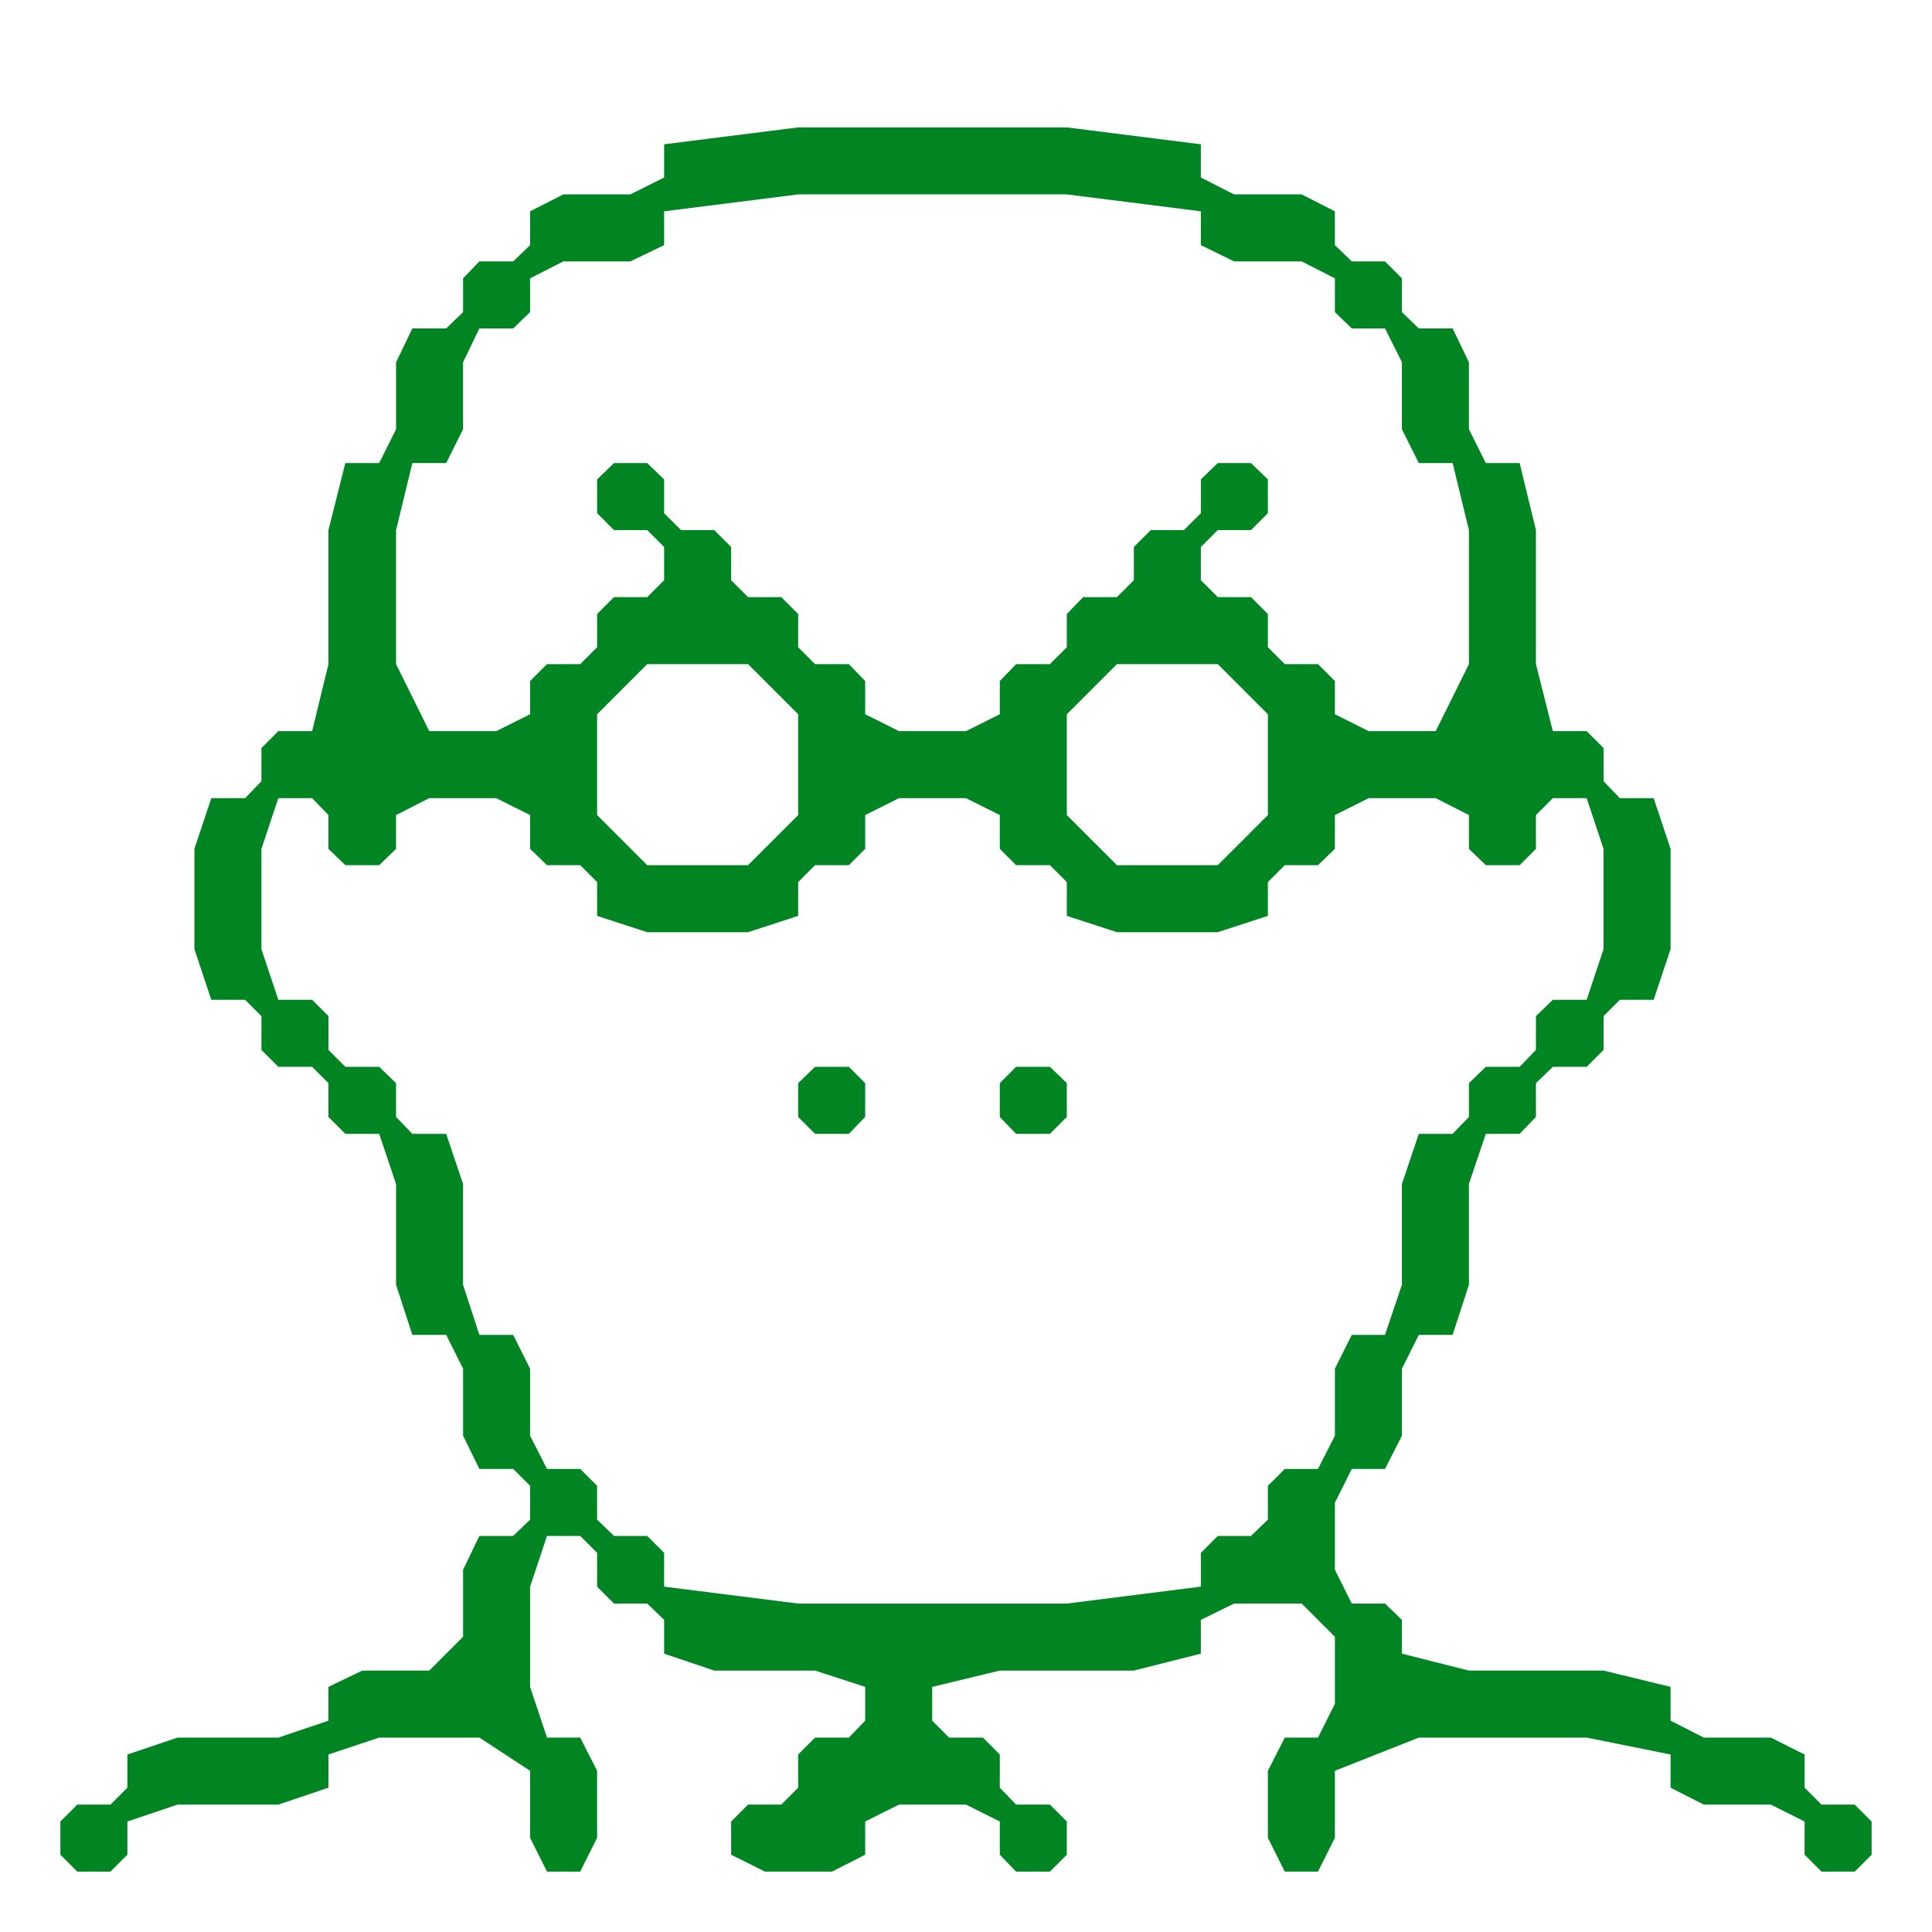
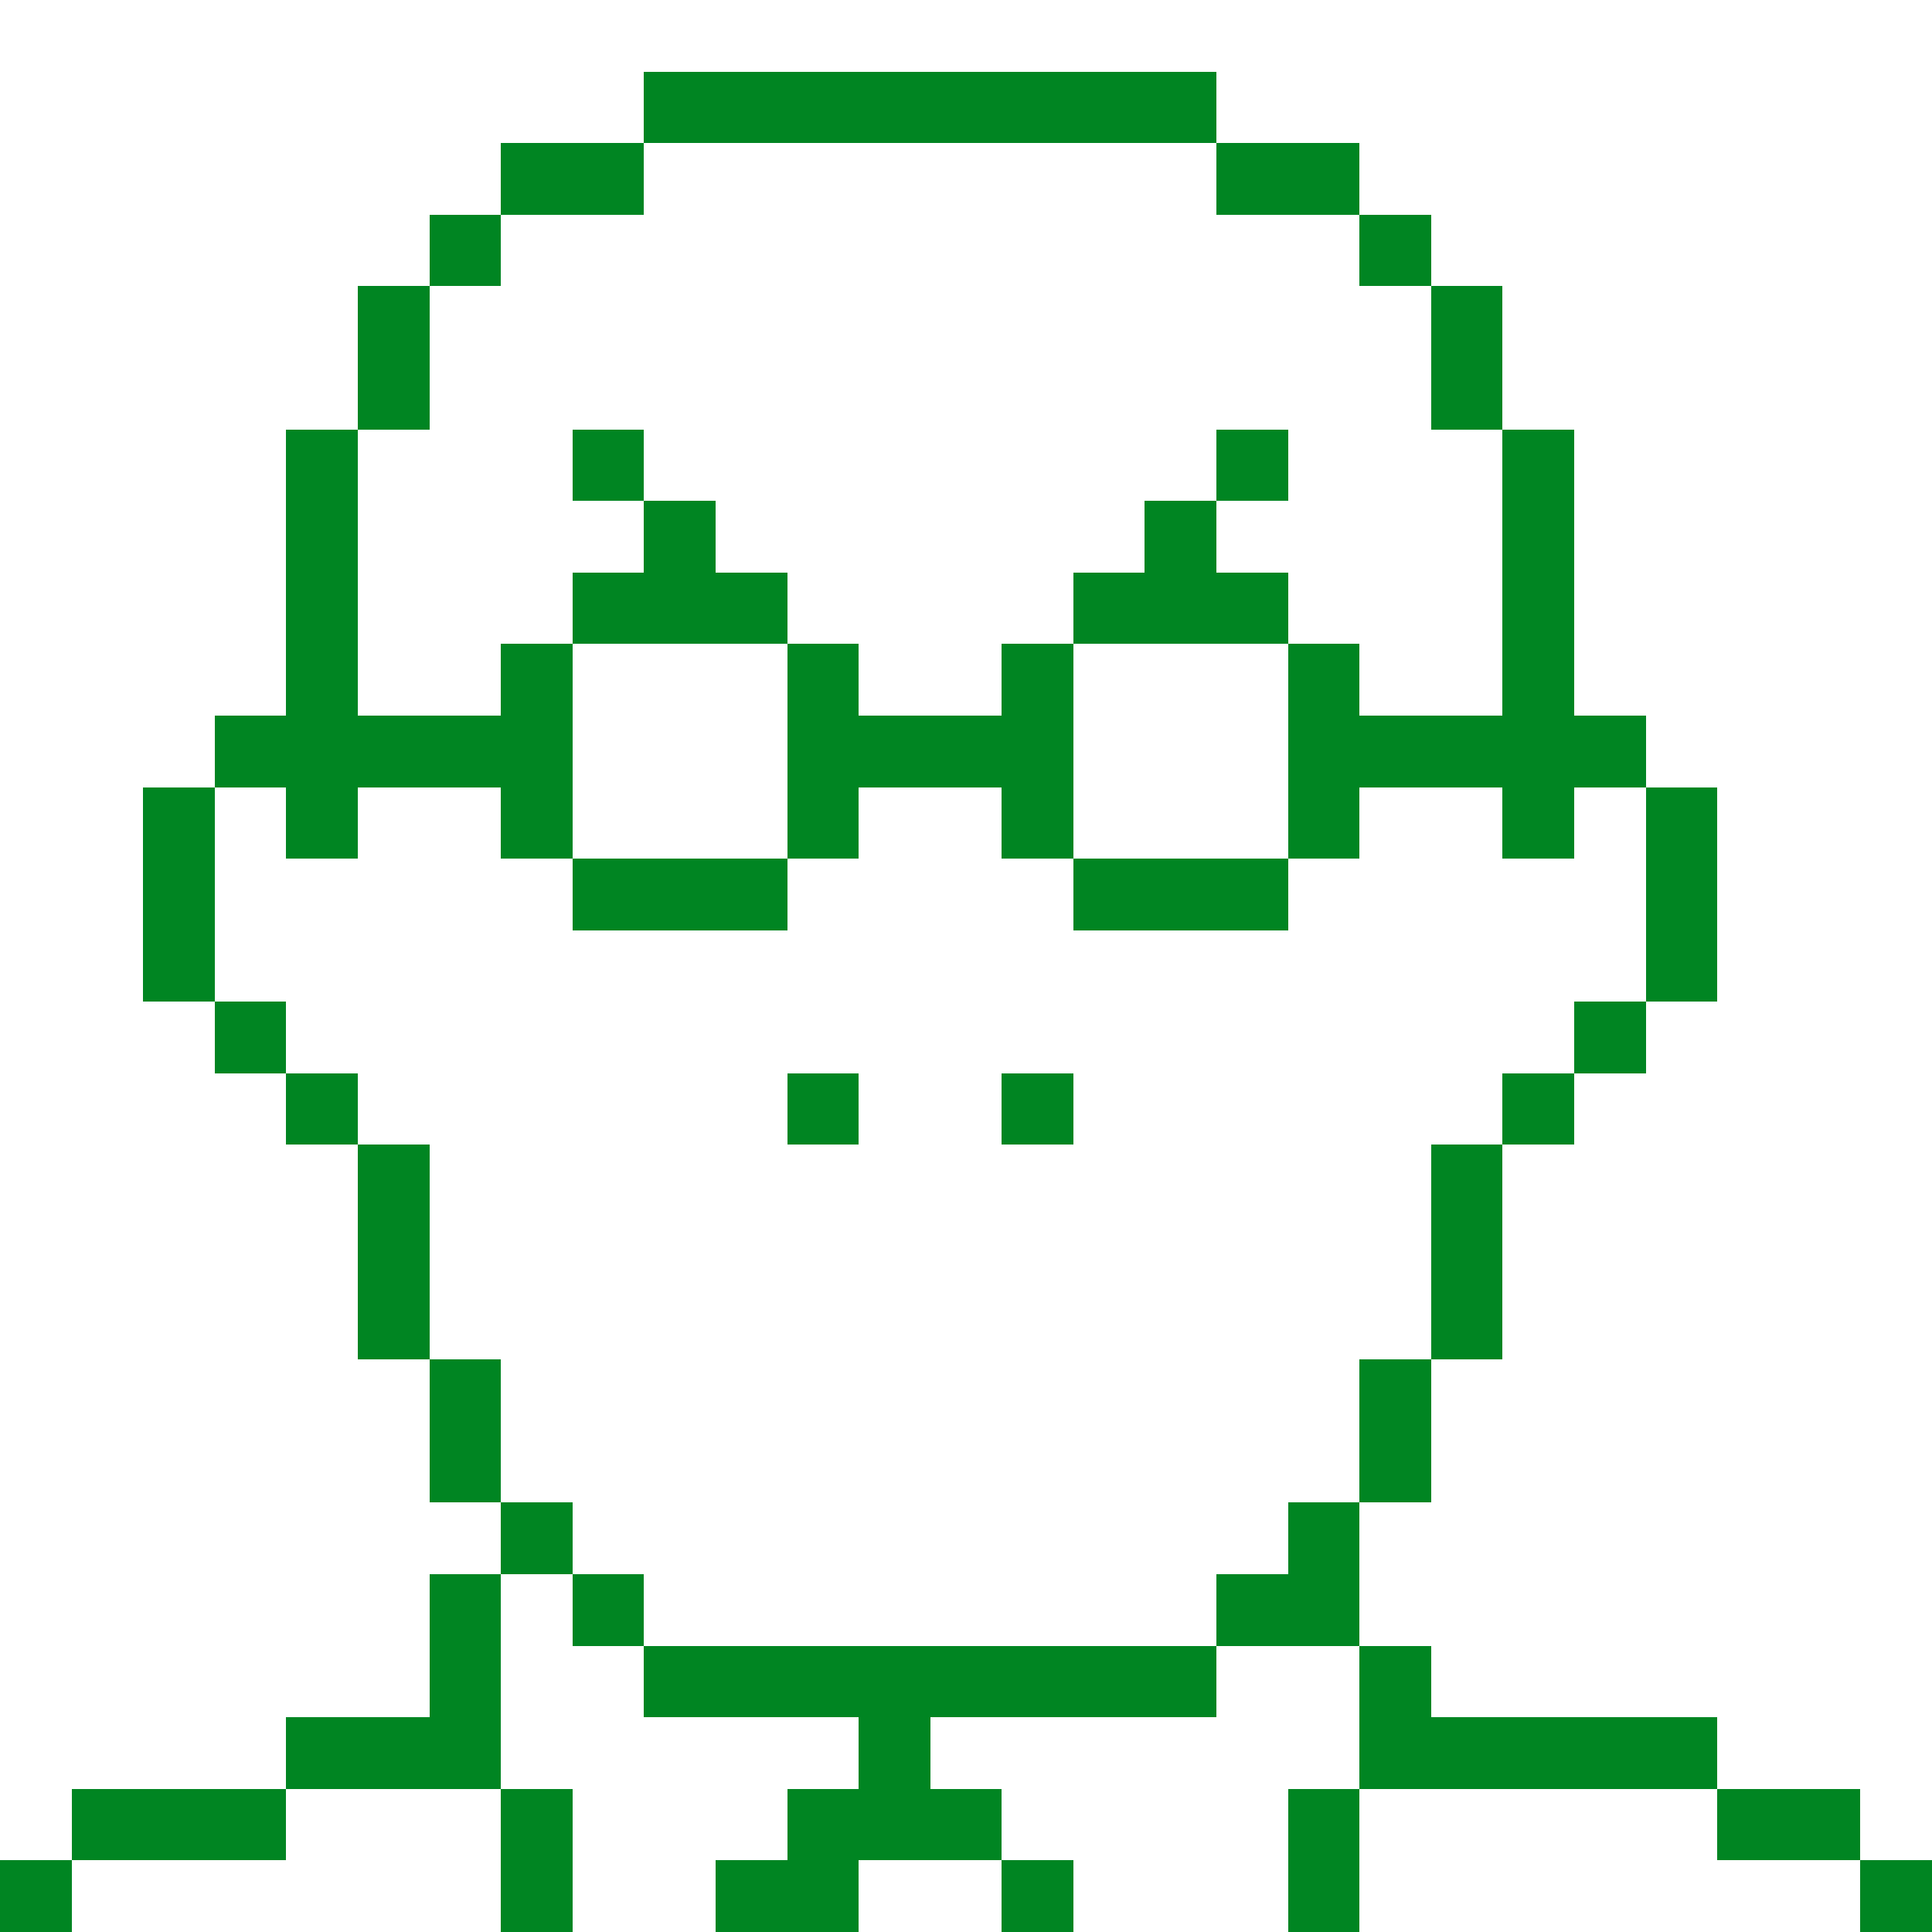
- <svg xmlns="http://www.w3.org/2000/svg" viewBox="0 0 32 32" width="32" height="32" fill="#008522" fill-rule="evenodd" aria-hidden="true">
-   <path d="M7.11 12.11L8.22 12.11L8.78 11.83L8.78 11.28L9.06 11L9.61 11L9.89 10.72L9.89 10.17L10.17 9.89L10.72 9.89L11 9.61L11 9.06L10.72 8.78L10.17 8.78L9.89 8.5L9.89 7.94L10.17 7.67L10.72 7.67L11 7.94L11 8.5L11.28 8.78L11.83 8.78L12.11 9.06L12.11 9.61L12.39 9.89L12.94 9.89L13.22 10.17L13.22 10.72L13.5 11L14.06 11L14.33 11.28L14.33 11.83L14.89 12.11L16 12.11L16.56 11.83L16.56 11.28L16.83 11L17.39 11L17.67 10.72L17.67 10.17L17.94 9.89L18.5 9.89L18.78 9.61L18.78 9.06L19.06 8.78L19.61 8.78L19.89 8.5L19.89 7.94L20.17 7.67L20.72 7.67L21 7.94L21 8.5L20.72 8.78L20.17 8.78L19.89 9.06L19.89 9.61L20.17 9.89L20.72 9.89L21 10.17L21 10.72L21.28 11L21.83 11L22.11 11.28L22.11 11.83L22.67 12.11L23.78 12.11L24.33 11L24.33 8.78L24.06 7.67L23.5 7.67L23.22 7.11L23.22 6L22.94 5.44L22.39 5.44L22.11 5.17L22.11 4.61L21.56 4.33L20.44 4.33L19.89 4.06L19.89 3.5L17.67 3.22L13.22 3.22L11 3.5L11 4.06L10.44 4.33L9.33 4.33L8.78 4.61L8.78 5.17L8.5 5.44L7.94 5.44L7.67 6L7.67 7.11L7.39 7.67L6.83 7.67L6.56 8.78L6.56 11ZM5.44 11L5.44 8.78L5.72 7.67L6.28 7.67L6.56 7.11L6.56 6L6.83 5.44L7.39 5.44L7.67 5.17L7.67 4.61L7.94 4.33L8.5 4.33L8.78 4.06L8.78 3.5L9.33 3.22L10.44 3.22L11 2.94L11 2.39L13.22 2.11L17.67 2.11L19.89 2.39L19.89 2.94L20.44 3.22L21.56 3.22L22.11 3.5L22.11 4.06L22.39 4.33L22.94 4.33L23.22 4.61L23.22 5.17L23.5 5.44L24.06 5.44L24.33 6L24.33 7.11L24.61 7.67L25.17 7.67L25.44 8.78L25.44 11L25.72 12.11L26.28 12.11L26.56 12.39L26.56 12.94L26.83 13.22L27.39 13.22L27.67 14.06L27.67 15.72L27.39 16.56L26.83 16.56L26.56 16.83L26.56 17.39L26.28 17.67L25.72 17.67L25.44 17.94L25.44 18.5L25.17 18.78L24.61 18.78L24.33 19.61L24.33 21.28L24.06 22.11L23.5 22.11L23.22 22.67L23.22 23.78L22.94 24.33L22.39 24.33L22.11 24.89L22.11 26L22.39 26.56L22.94 26.56L23.22 26.83L23.22 27.39L24.33 27.67L26.56 27.67L27.67 27.94L27.67 28.5L28.22 28.78L29.33 28.78L29.89 29.06L29.89 29.61L30.17 29.89L30.72 29.89L31 30.17L31 30.72L30.72 31L30.17 31L29.89 30.72L29.89 30.17L29.33 29.89L28.22 29.89L27.67 29.61L27.67 29.06L26.28 28.78L23.5 28.78L22.11 29.33L22.11 30.44L21.83 31L21.28 31L21 30.44L21 29.33L21.28 28.78L21.83 28.78L22.11 28.22L22.11 27.11L21.56 26.56L20.44 26.56L19.89 26.83L19.89 27.39L18.78 27.67L16.56 27.67L15.44 27.94L15.44 28.5L15.72 28.78L16.28 28.78L16.56 29.06L16.56 29.61L16.83 29.89L17.39 29.89L17.67 30.17L17.67 30.72L17.39 31L16.83 31L16.56 30.72L16.56 30.17L16 29.89L14.89 29.89L14.33 30.17L14.33 30.72L13.78 31L12.67 31L12.11 30.72L12.11 30.17L12.39 29.89L12.94 29.89L13.22 29.61L13.22 29.06L13.5 28.78L14.06 28.78L14.33 28.5L14.33 27.94L13.5 27.67L11.83 27.67L11 27.39L11 26.83L10.72 26.56L10.17 26.56L9.89 26.28L9.89 25.72L9.61 25.44L9.06 25.44L8.78 26.28L8.78 27.94L9.06 28.78L9.61 28.78L9.89 29.33L9.89 30.44L9.61 31L9.06 31L8.78 30.44L8.78 29.33L7.94 28.78L6.28 28.78L5.44 29.06L5.44 29.61L4.61 29.89L2.94 29.89L2.11 30.17L2.11 30.72L1.83 31L1.28 31L1 30.72L1 30.17L1.28 29.89L1.83 29.89L2.11 29.61L2.11 29.06L2.94 28.78L4.61 28.78L5.44 28.5L5.44 27.94L6 27.67L7.11 27.67L7.67 27.11L7.67 26L7.94 25.44L8.5 25.44L8.78 25.17L8.78 24.61L8.5 24.33L7.94 24.33L7.67 23.78L7.67 22.67L7.39 22.11L6.83 22.11L6.56 21.28L6.56 19.61L6.28 18.78L5.72 18.78L5.44 18.5L5.44 17.94L5.17 17.67L4.61 17.67L4.33 17.39L4.33 16.83L4.06 16.56L3.5 16.56L3.22 15.72L3.22 14.06L3.5 13.22L4.06 13.22L4.33 12.94L4.33 12.39L4.61 12.11L5.17 12.11ZM6.56 13.5L6.56 14.06L6.28 14.33L5.72 14.33L5.44 14.06L5.44 13.5L5.17 13.22L4.61 13.22L4.33 14.06L4.33 15.72L4.61 16.56L5.17 16.56L5.44 16.83L5.44 17.39L5.72 17.67L6.28 17.67L6.56 17.94L6.56 18.5L6.83 18.78L7.39 18.78L7.67 19.61L7.67 21.28L7.94 22.11L8.5 22.11L8.78 22.67L8.78 23.78L9.06 24.33L9.61 24.33L9.89 24.61L9.89 25.17L10.17 25.44L10.72 25.44L11 25.72L11 26.28L13.22 26.56L17.67 26.56L19.89 26.28L19.89 25.72L20.17 25.44L20.72 25.44L21 25.17L21 24.61L21.28 24.33L21.83 24.33L22.11 23.78L22.11 22.67L22.39 22.11L22.94 22.11L23.22 21.28L23.22 19.61L23.5 18.78L24.06 18.78L24.33 18.5L24.33 17.94L24.61 17.67L25.17 17.67L25.44 17.39L25.44 16.83L25.72 16.56L26.28 16.56L26.56 15.72L26.56 14.06L26.28 13.22L25.72 13.22L25.44 13.5L25.44 14.06L25.17 14.33L24.61 14.33L24.33 14.06L24.33 13.5L23.78 13.22L22.67 13.22L22.11 13.5L22.11 14.06L21.83 14.33L21.28 14.33L21 14.61L21 15.17L20.17 15.44L18.5 15.44L17.67 15.17L17.67 14.61L17.39 14.33L16.83 14.33L16.56 14.06L16.56 13.5L16 13.22L14.89 13.22L14.33 13.5L14.33 14.06L14.06 14.33L13.5 14.33L13.22 14.61L13.22 15.17L12.39 15.44L10.72 15.44L9.89 15.17L9.89 14.61L9.61 14.33L9.06 14.33L8.78 14.06L8.78 13.5L8.22 13.22L7.11 13.22ZM21 13.5L21 11.83L20.17 11L18.5 11L17.67 11.83L17.67 13.5L18.5 14.33L20.17 14.33ZM9.89 11.83L9.89 13.5L10.72 14.33L12.39 14.33L13.22 13.5L13.22 11.83L12.39 11L10.72 11ZM16.83 17.67L17.39 17.67L17.67 17.94L17.67 18.5L17.39 18.78L16.83 18.78L16.56 18.5L16.56 17.94ZM13.5 17.67L14.06 17.67L14.33 17.94L14.33 18.5L14.06 18.78L13.5 18.78L13.22 18.5L13.22 17.94Z" />
+ <svg xmlns="http://www.w3.org/2000/svg" viewBox="0 0 27 27" width="32" height="32" fill="#008522" fill-rule="evenodd" shape-rendering="crispEdges" aria-hidden="true">
+   <path d="M5 10L7 10L7 9L8 9L8 8L9 8L9 7L8 7L8 6L9 6L9 7L10 7L10 8L11 8L11 9L12 9L12 10L14 10L14 9L15 9L15 8L16 8L16 7L17 7L17 6L18 6L18 7L17 7L17 8L18 8L18 9L19 9L19 10L21 10L21 6L20 6L20 4L19 4L19 3L17 3L17 2L9 2L9 3L7 3L7 4L6 4L6 6L5 6ZM4 10L4 6L5 6L5 4L6 4L6 3L7 3L7 2L9 2L9 1L17 1L17 2L19 2L19 3L20 3L20 4L21 4L21 6L22 6L22 10L23 10L23 11L24 11L24 14L23 14L23 15L22 15L22 16L21 16L21 19L20 19L20 21L19 21L19 23L20 23L20 24L24 24L24 25L26 25L26 26L27 26L27 27L26 27L26 26L24 26L24 25L19 25L19 27L18 27L18 25L19 25L19 23L17 23L17 24L13 24L13 25L14 25L14 26L15 26L15 27L14 27L14 26L12 26L12 27L10 27L10 26L11 26L11 25L12 25L12 24L9 24L9 23L8 23L8 22L7 22L7 25L8 25L8 27L7 27L7 25L4 25L4 26L1 26L1 27L0 27L0 26L1 26L1 25L4 25L4 24L6 24L6 22L7 22L7 21L6 21L6 19L5 19L5 16L4 16L4 15L3 15L3 14L2 14L2 11L3 11L3 10ZM5 11L5 12L4 12L4 11L3 11L3 14L4 14L4 15L5 15L5 16L6 16L6 19L7 19L7 21L8 21L8 22L9 22L9 23L17 23L17 22L18 22L18 21L19 21L19 19L20 19L20 16L21 16L21 15L22 15L22 14L23 14L23 11L22 11L22 12L21 12L21 11L19 11L19 12L18 12L18 13L15 13L15 12L14 12L14 11L12 11L12 12L11 12L11 13L8 13L8 12L7 12L7 11ZM18 12L18 9L15 9L15 12ZM8 9L8 12L11 12L11 9ZM14 15L15 15L15 16L14 16ZM11 15L12 15L12 16L11 16Z" />
</svg>
